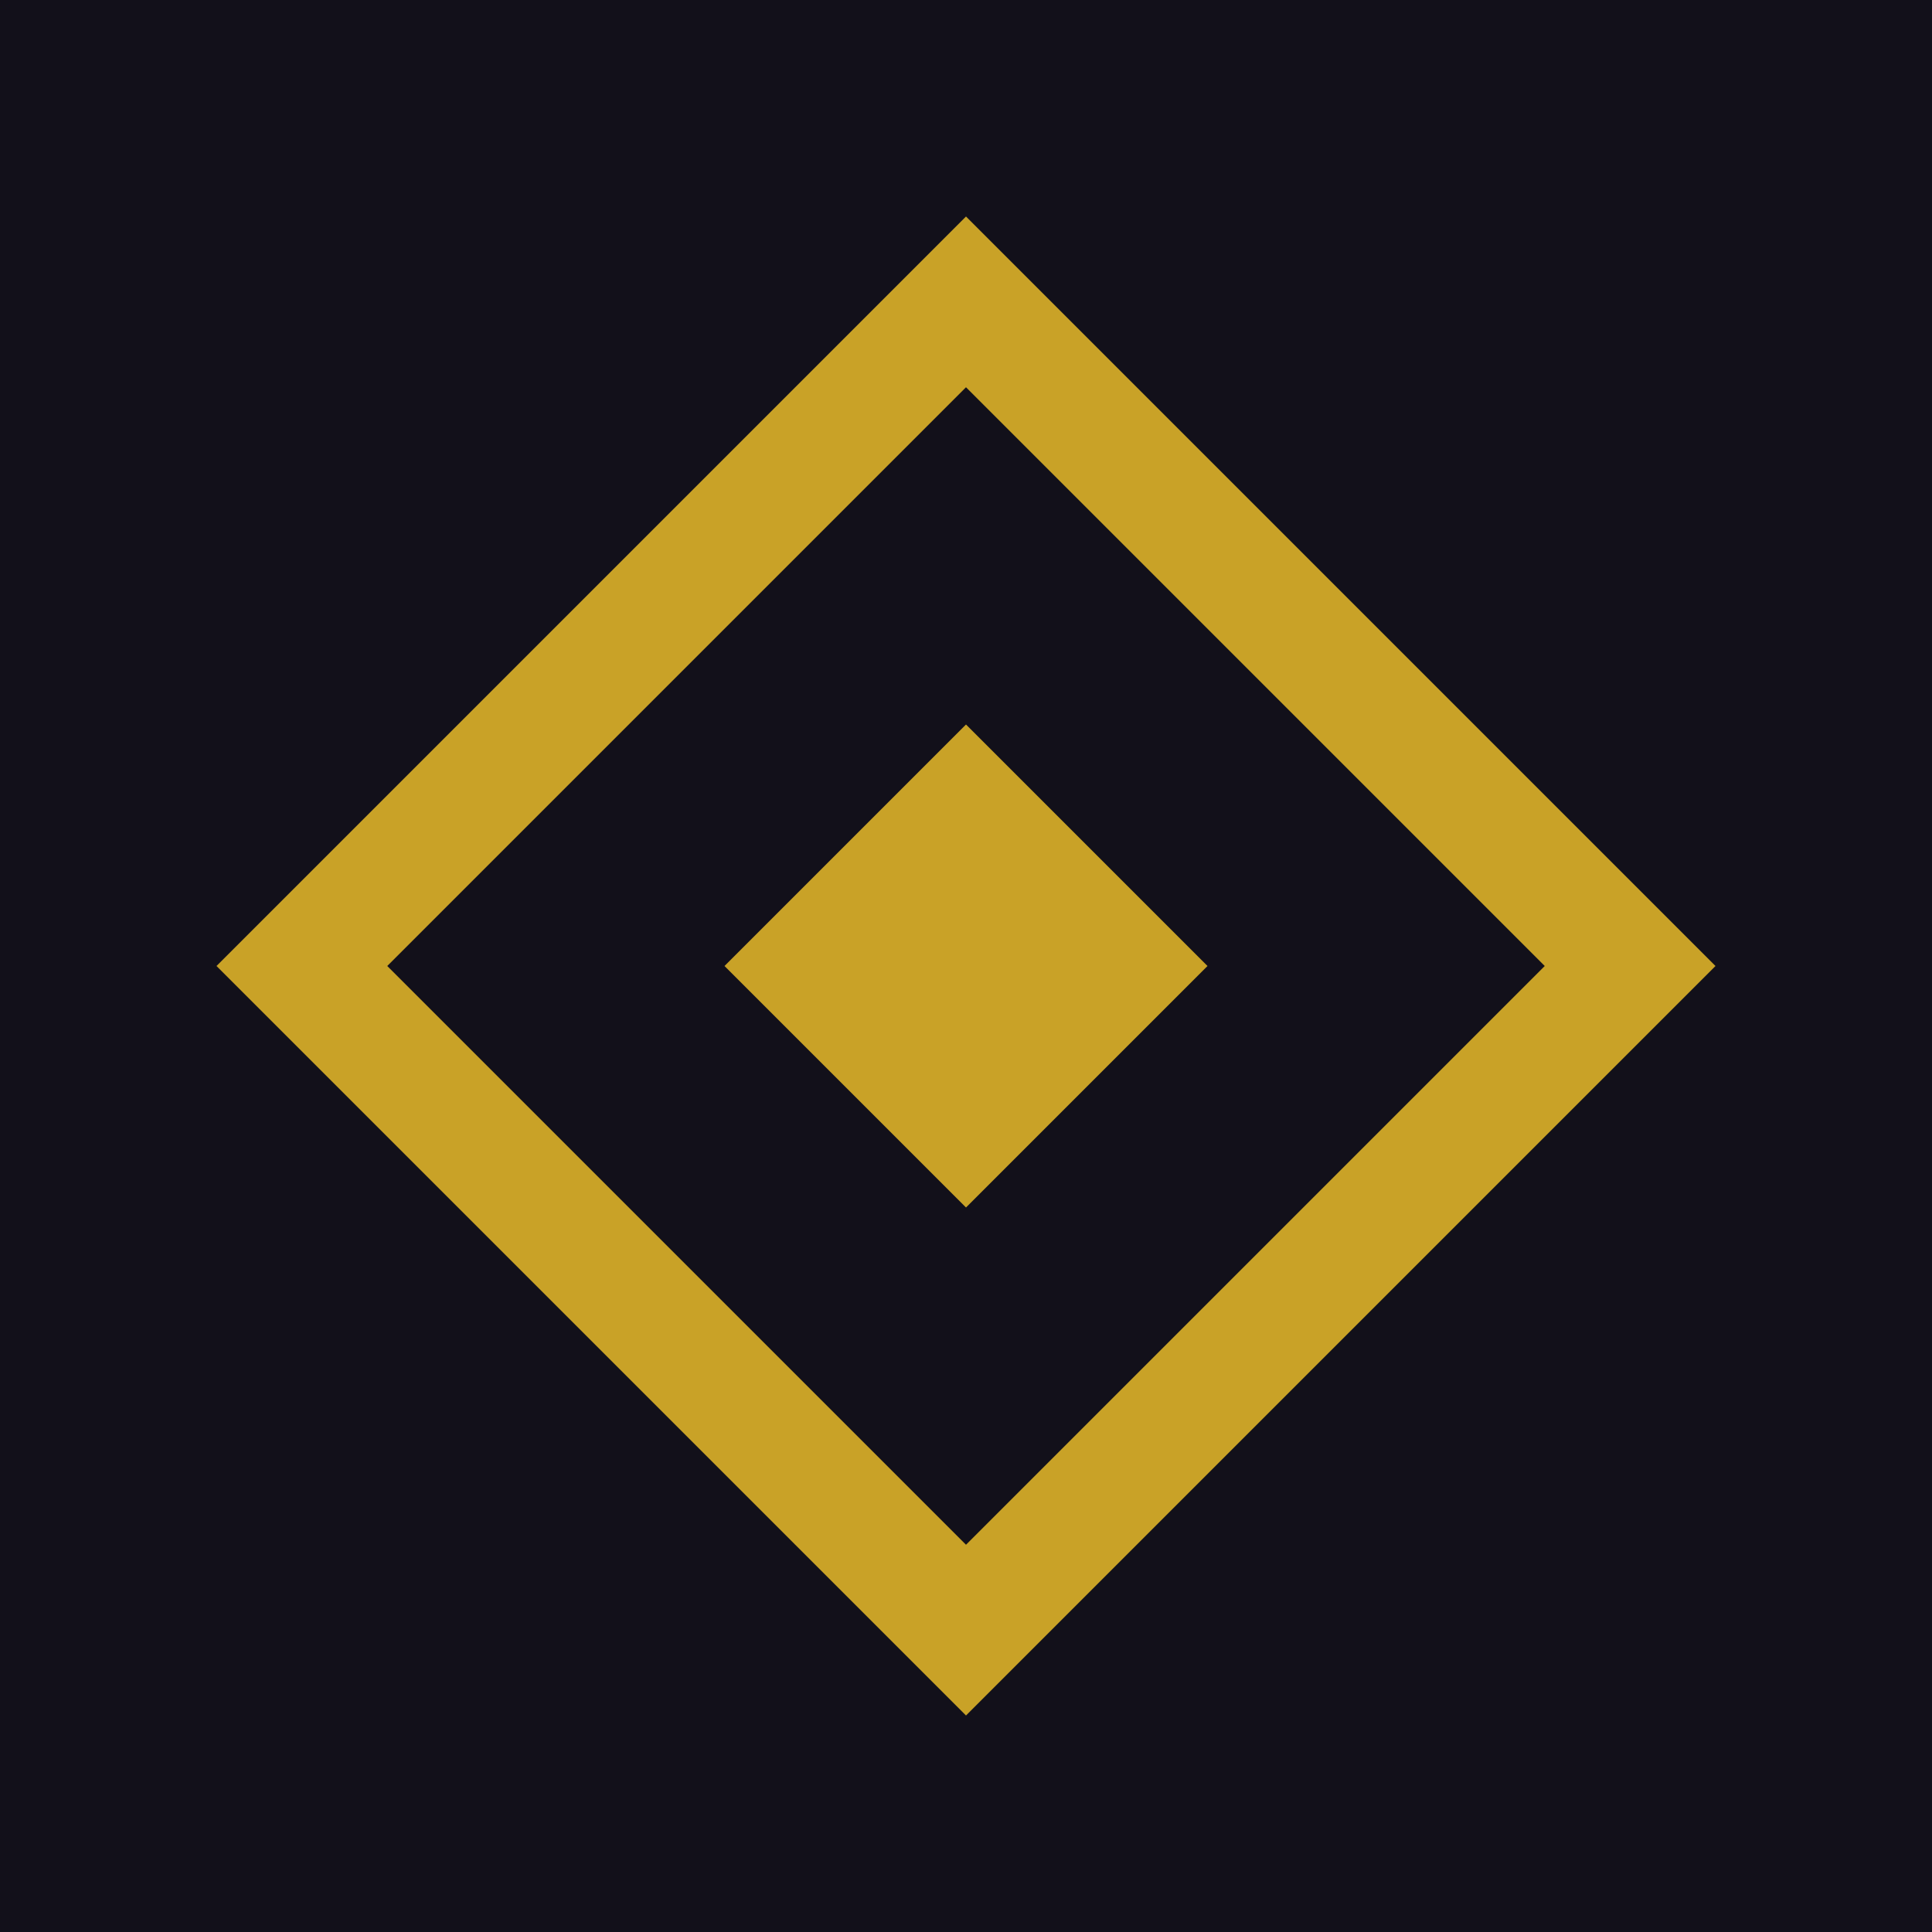
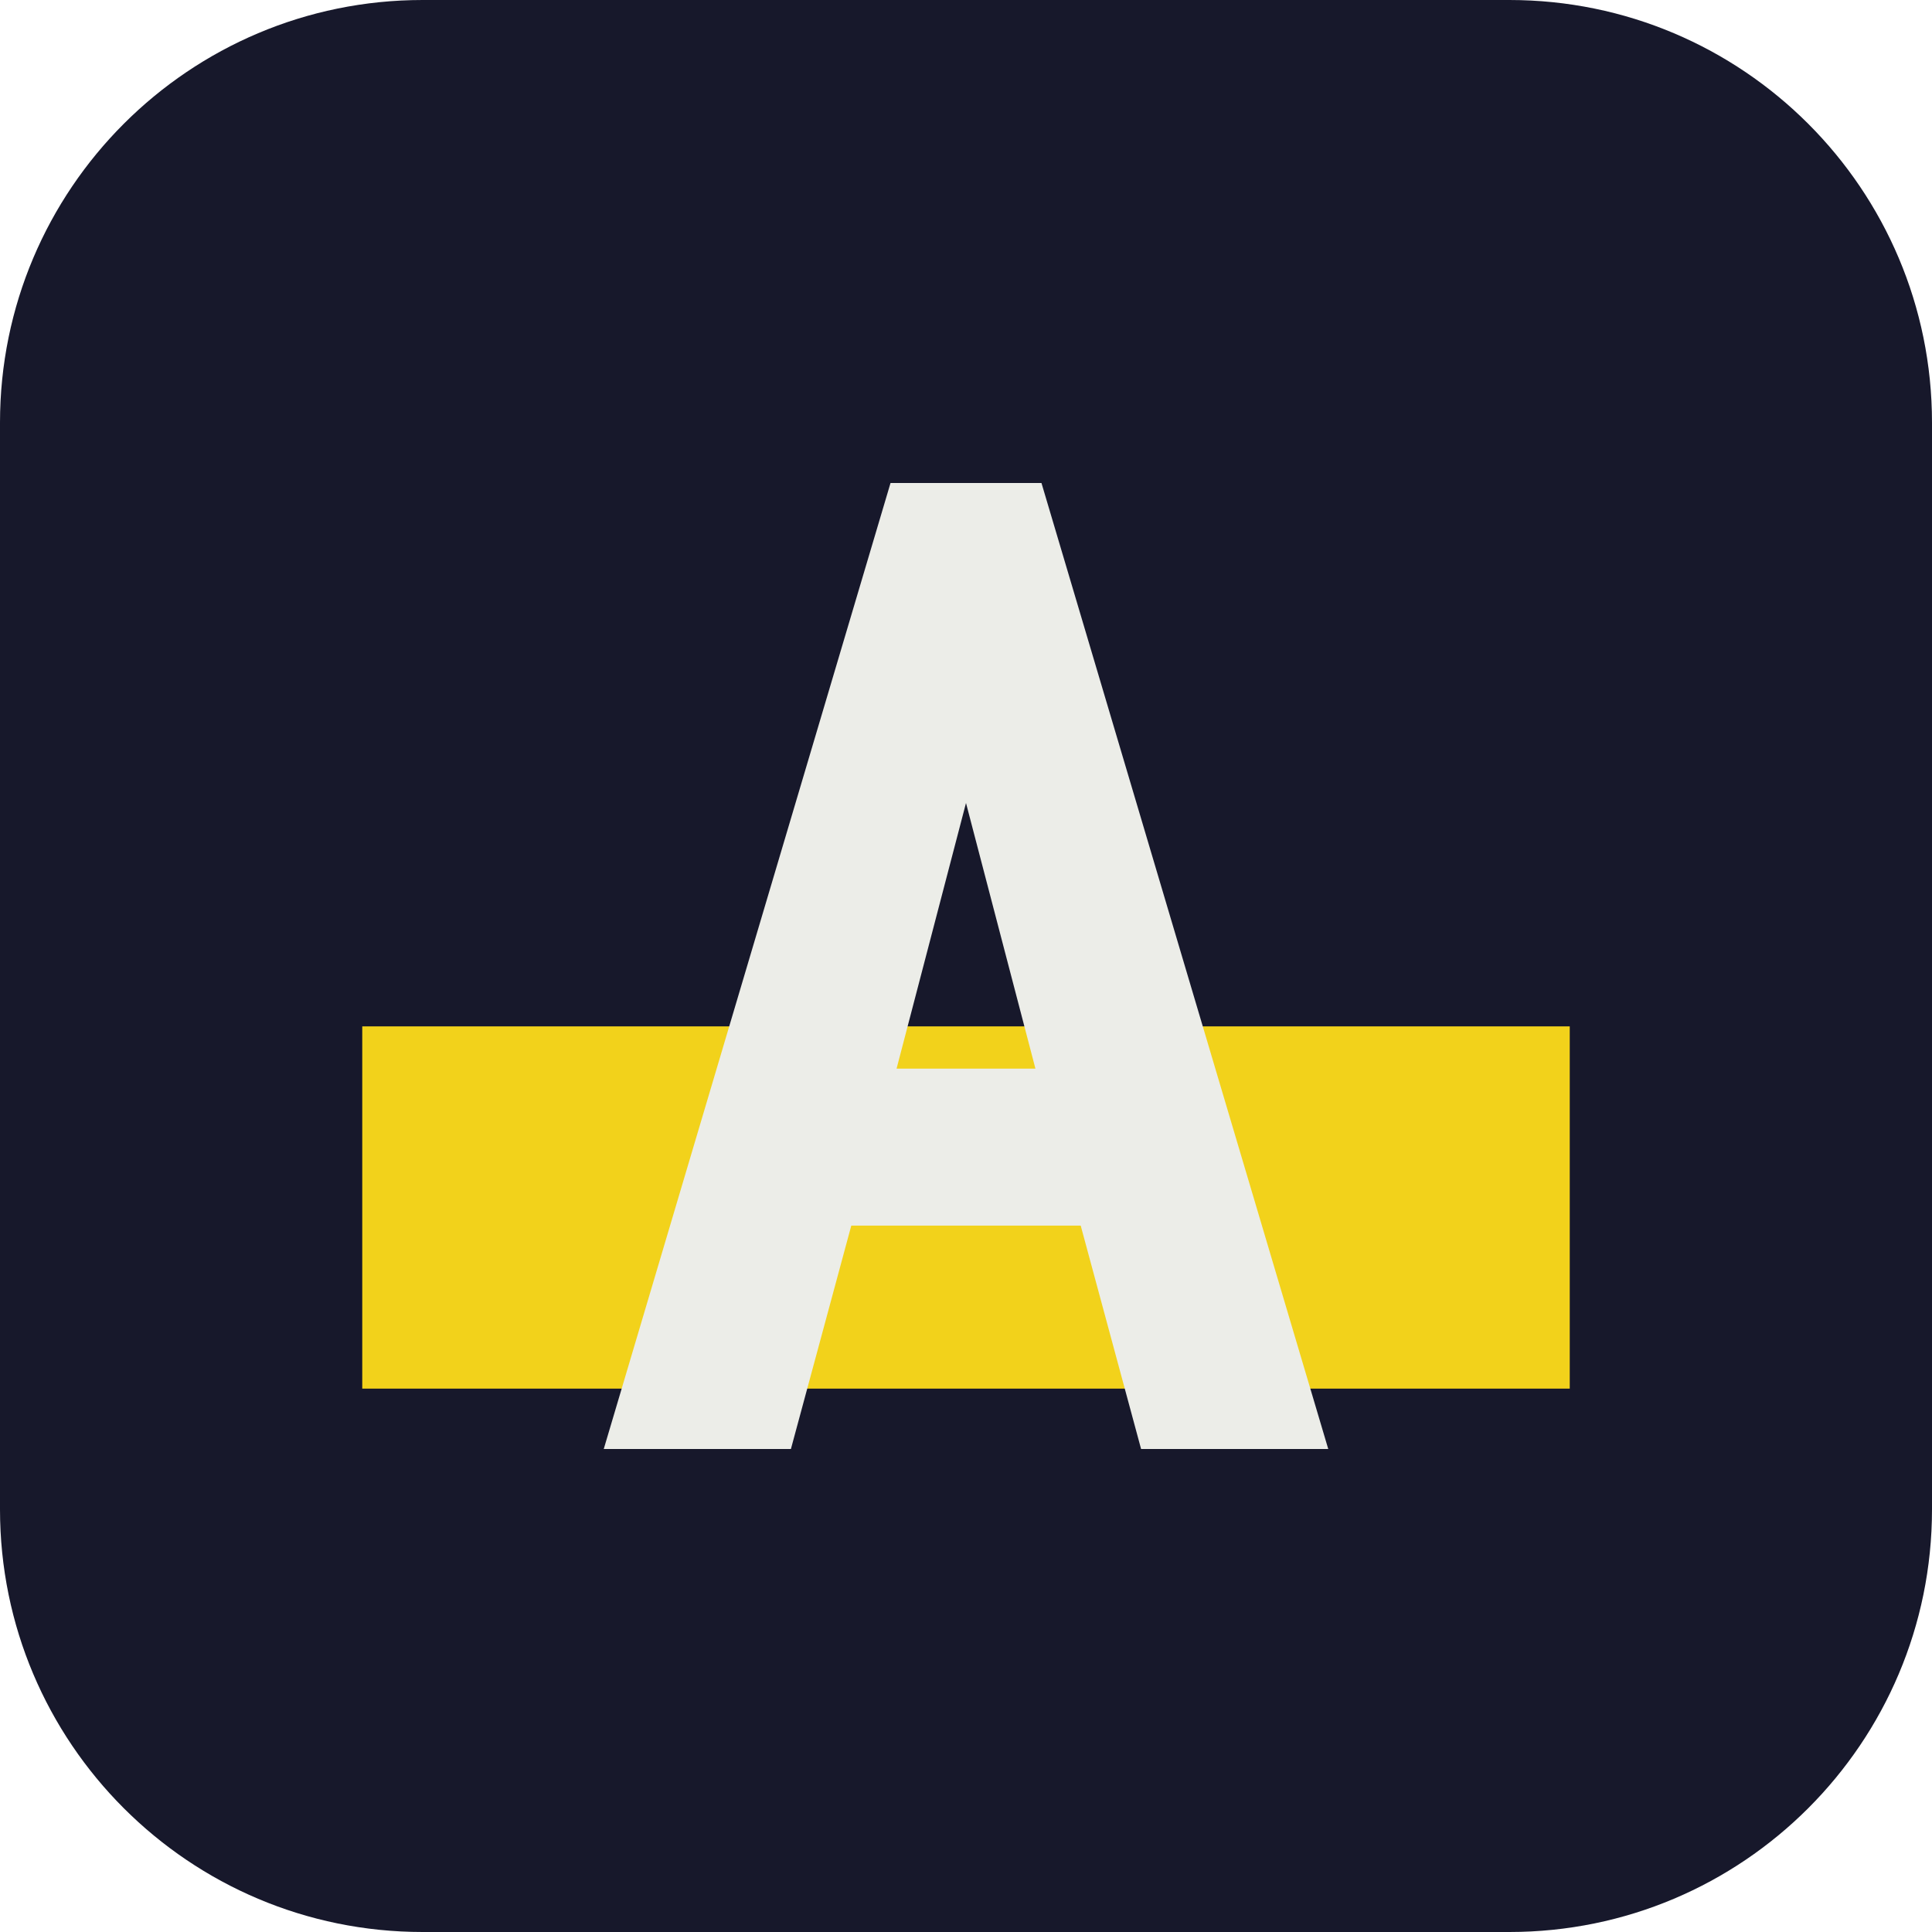
- <svg xmlns="http://www.w3.org/2000/svg" viewBox="0 0 32 32">
-   <rect width="32" height="32" fill="#12101A" />
-   <path d="M16 5 L27 16 L16 27 L5 16 Z" fill="none" stroke="#C9A227" stroke-width="2" />
-   <path d="M16 12 L20 16 L16 20 L12 16 Z" fill="#C9A227" />
+ <svg xmlns="http://www.w3.org/2000/svg" viewBox="0 0 64 64">
+   <rect width="64" height="64" rx="14" fill="#17182B" />
+   <rect x="12" y="34" width="40" height="12" fill="#F2D21B" />
+   <path d="M20 48 29.5 16h5L44 48h-6.2l-2-7.4h-7.6l-2 7.4Zm9.7-12.6h4.6L32 26.6Z" fill="#ECEDE8" />
</svg>
